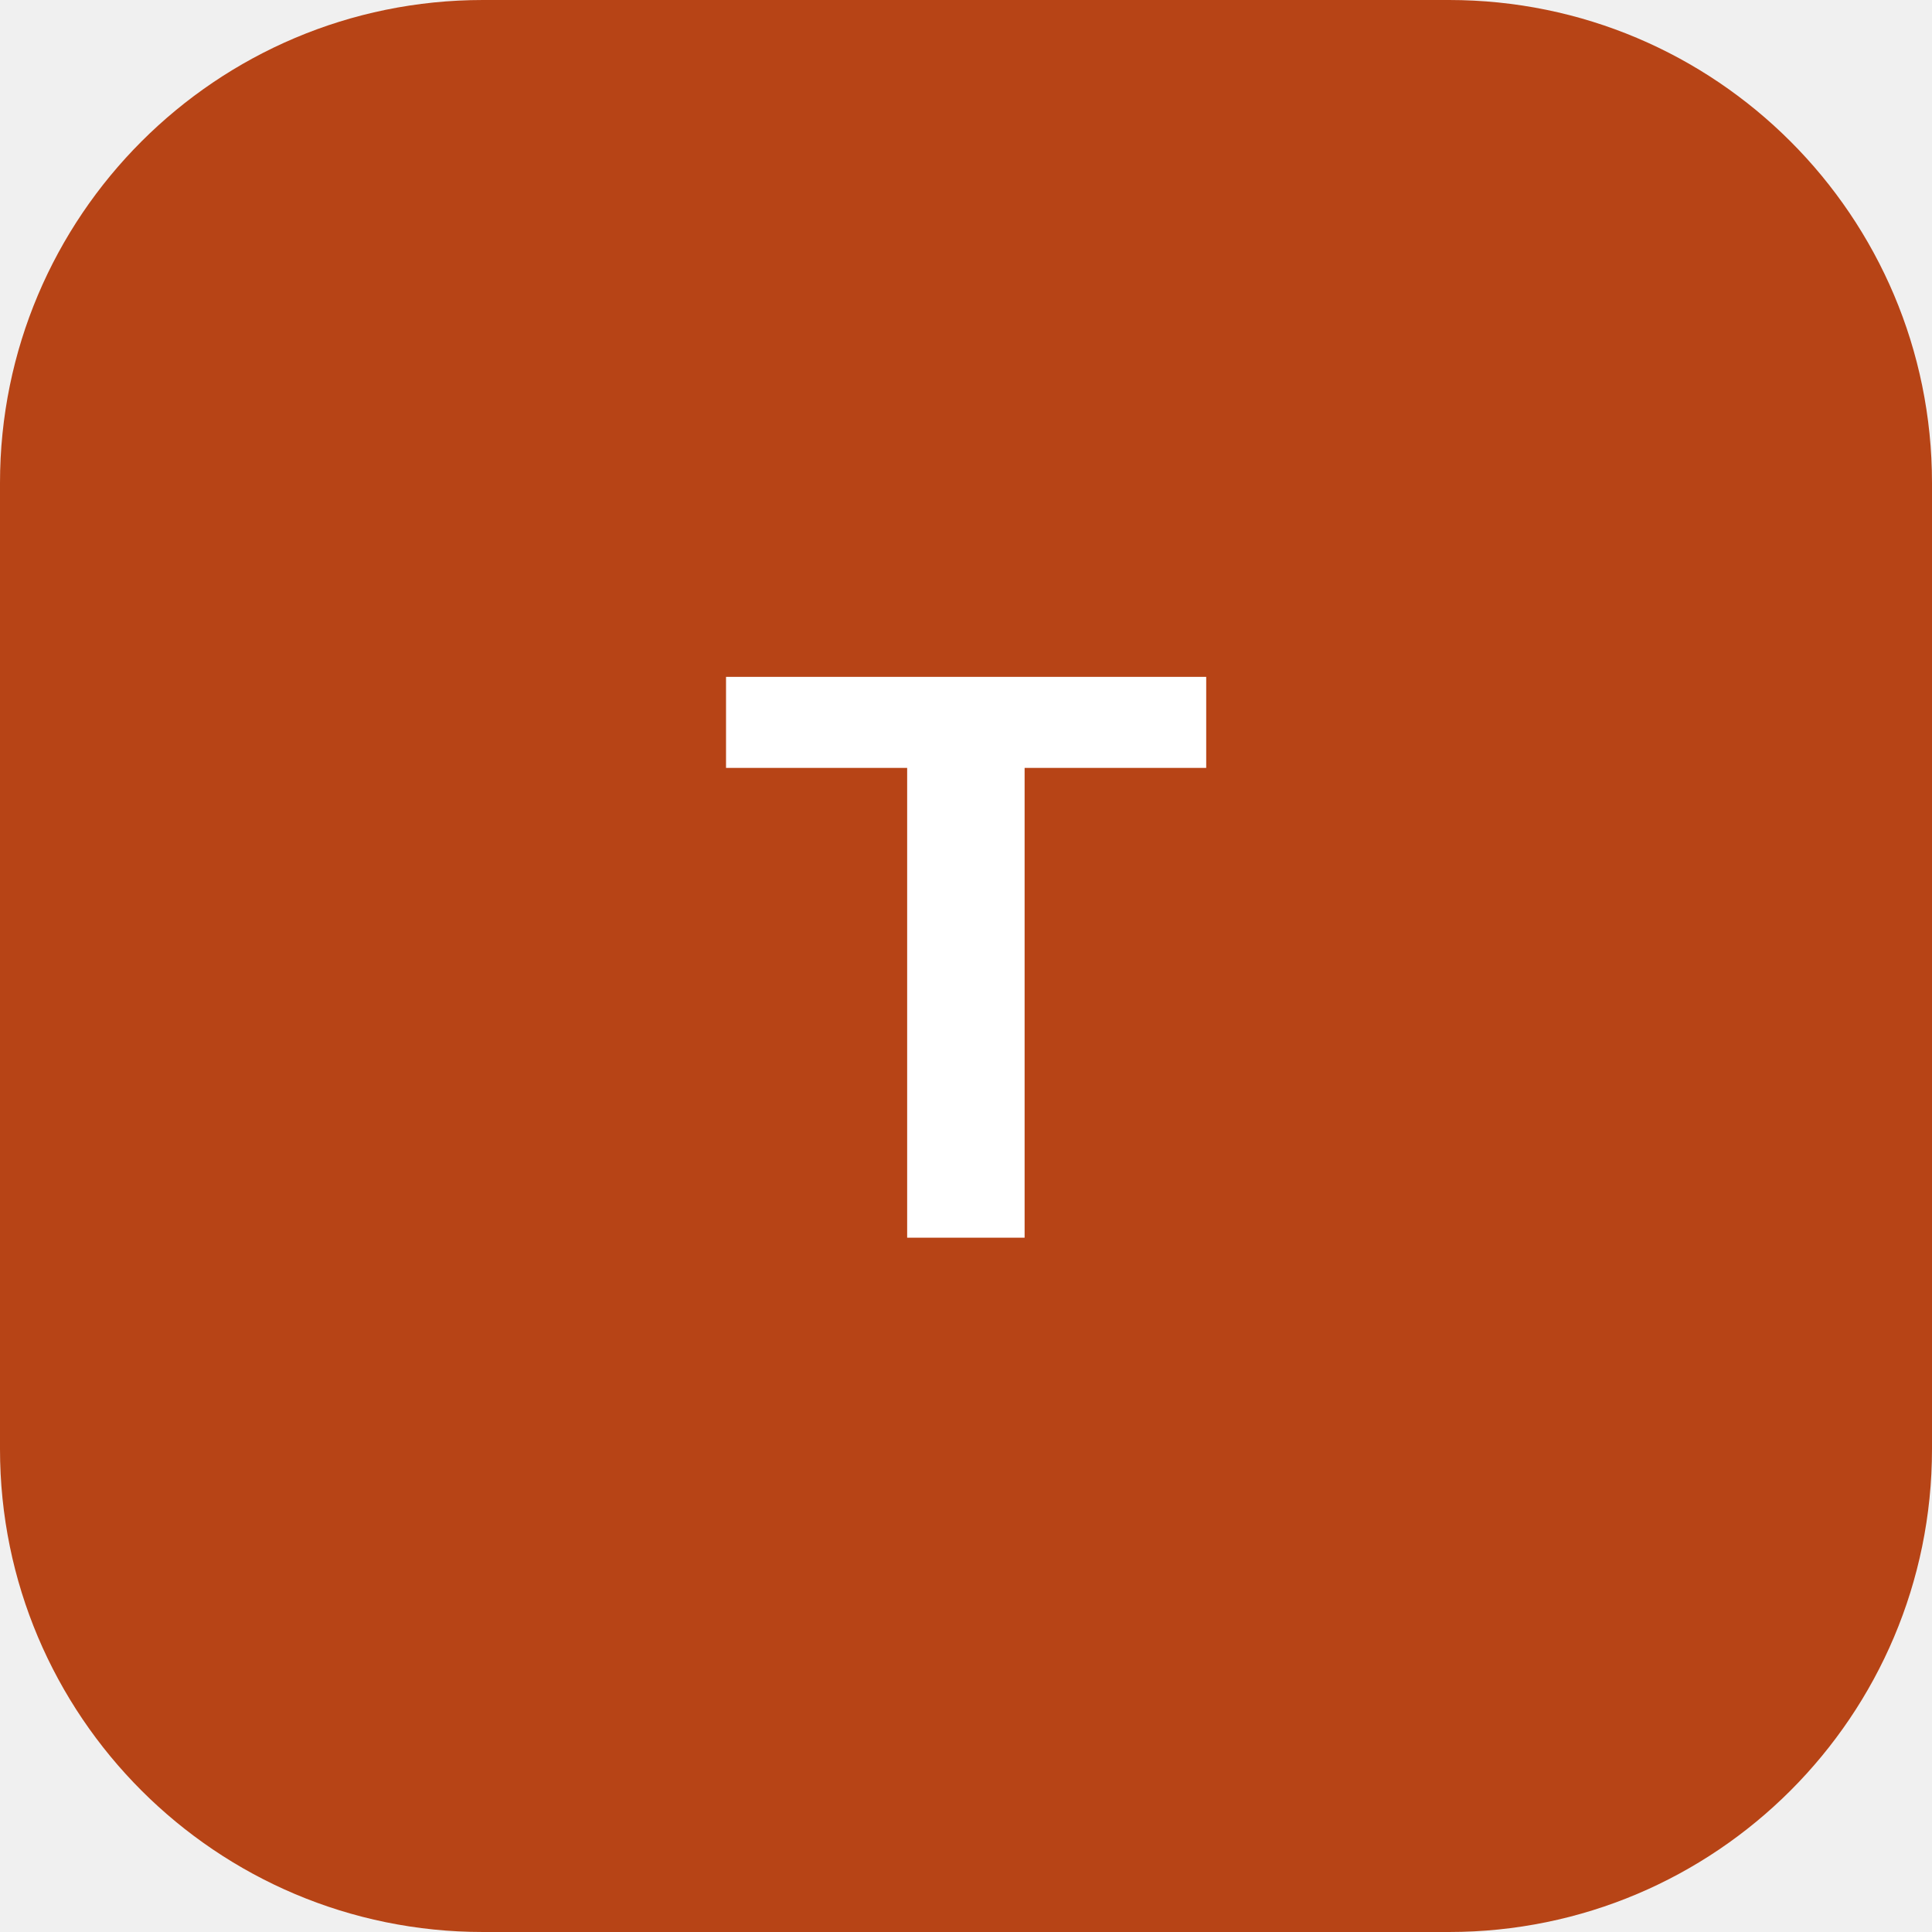
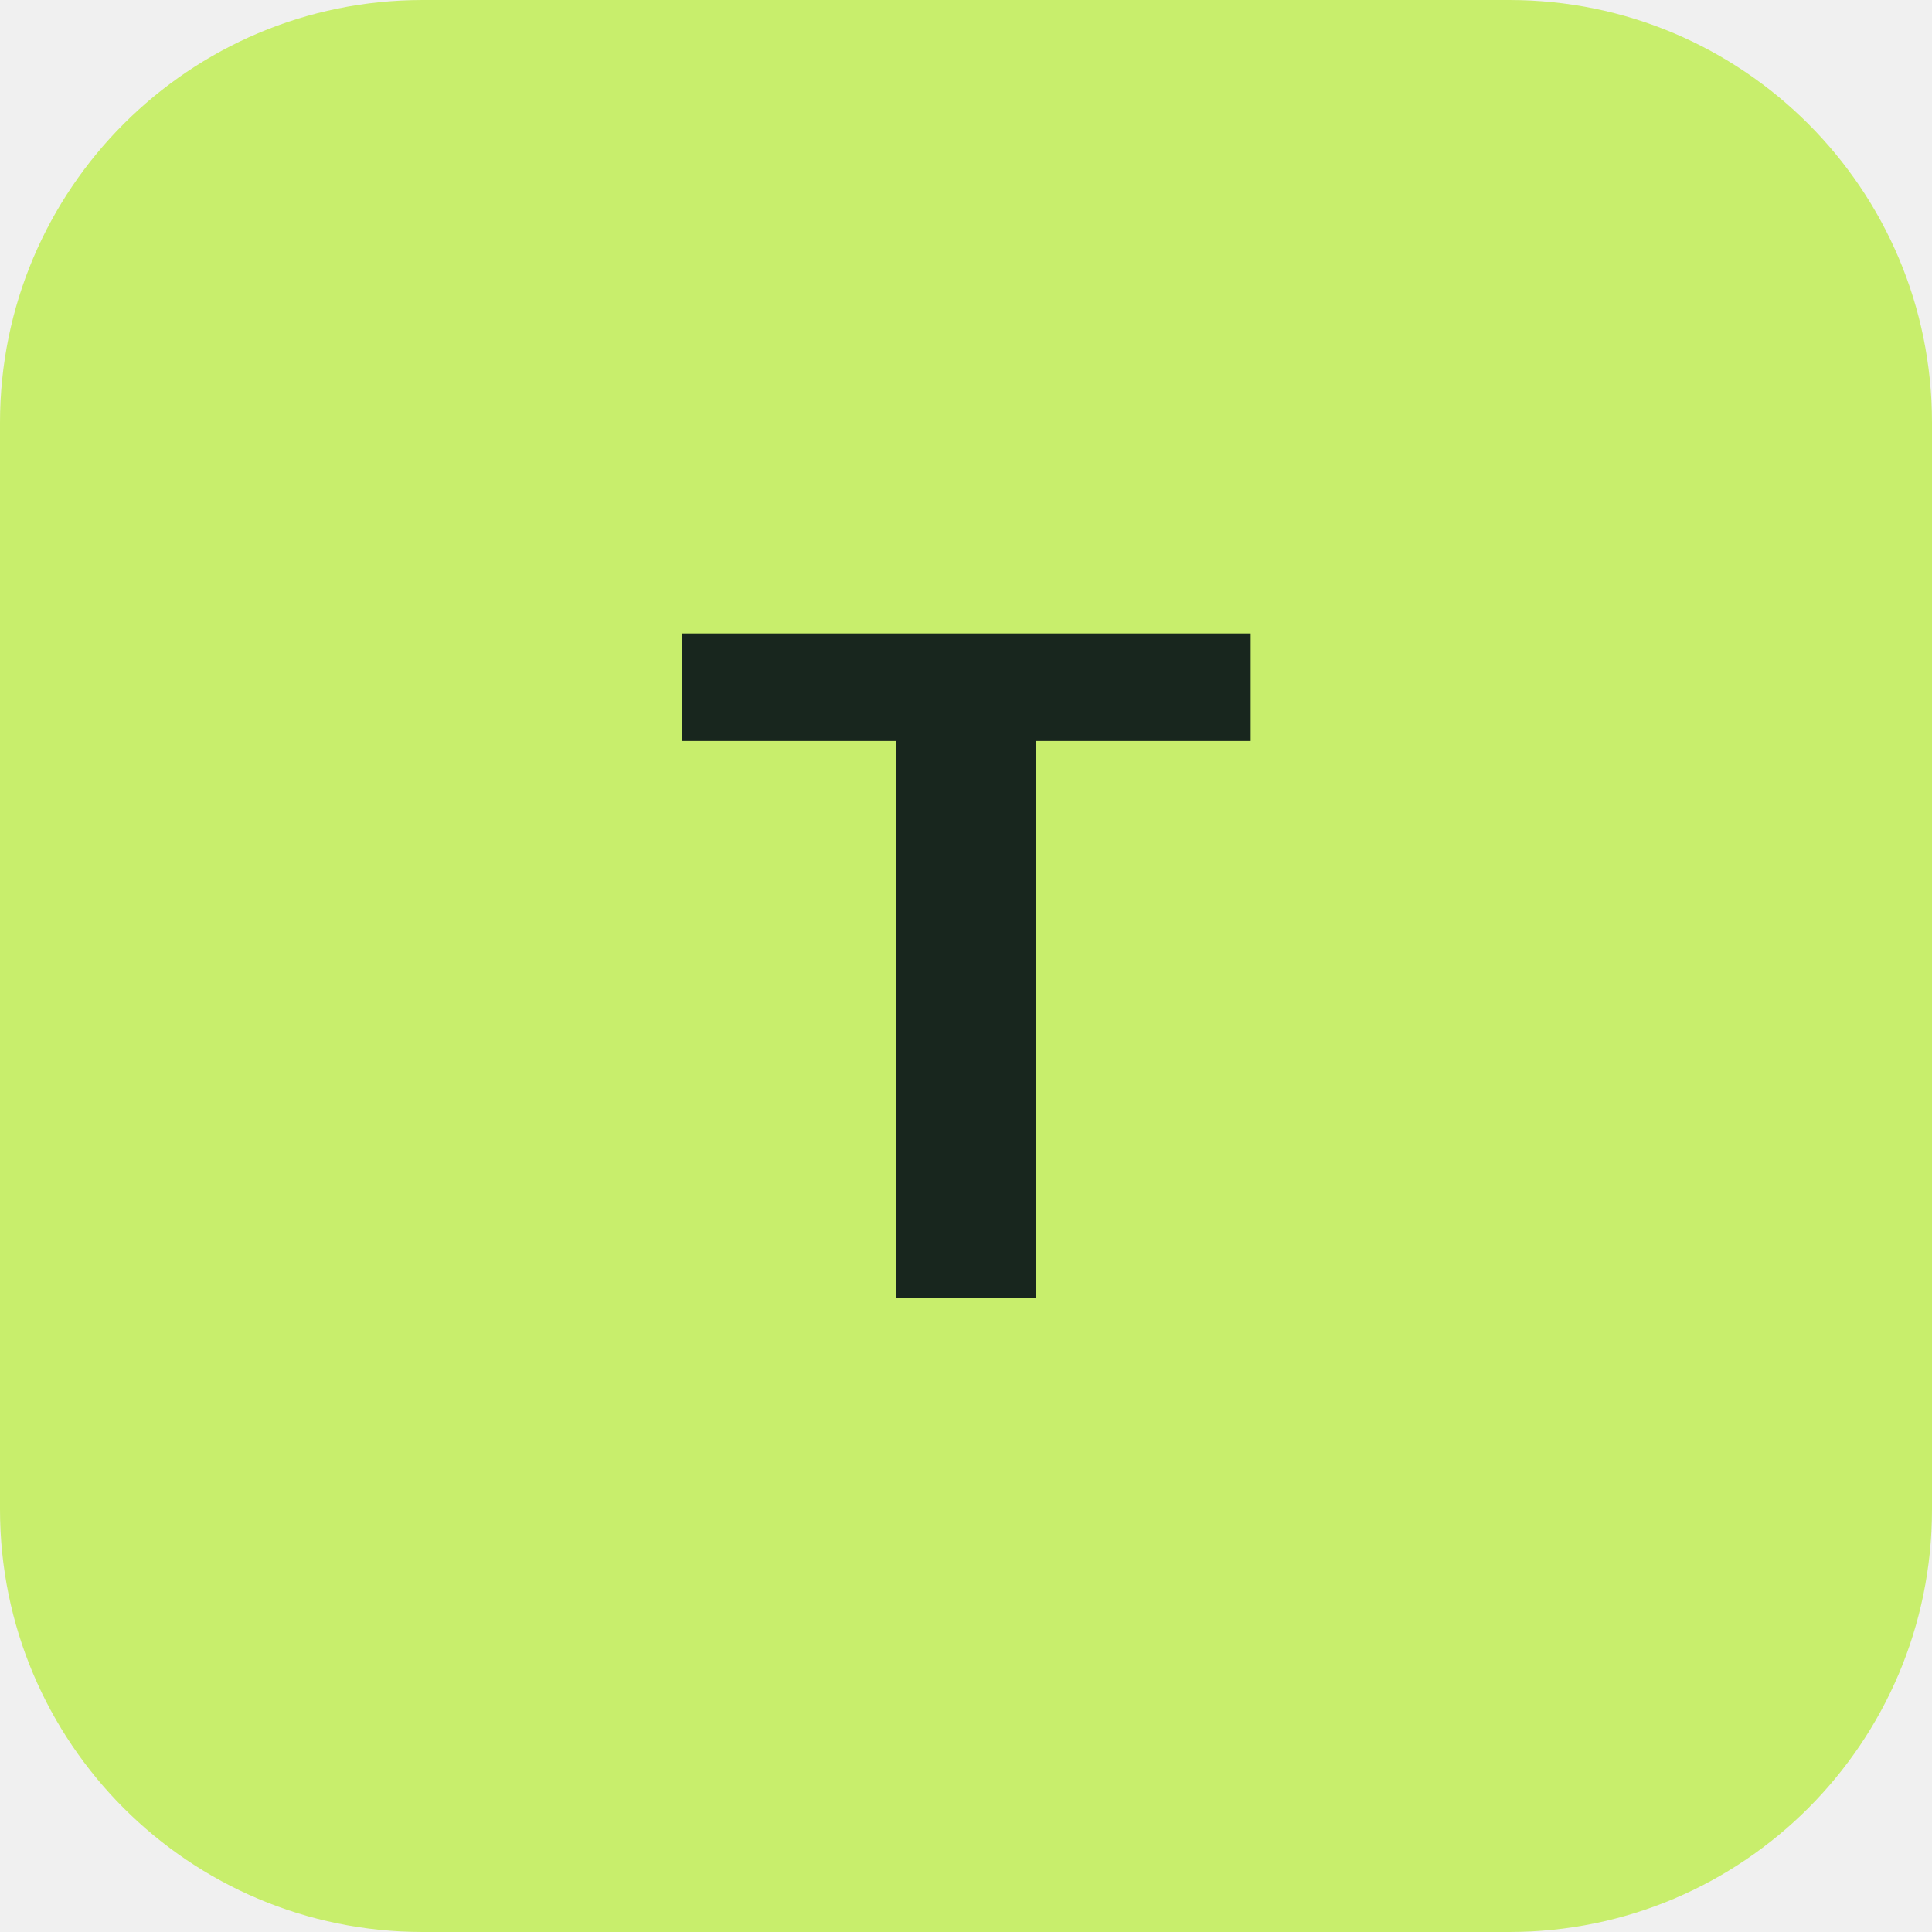
<svg xmlns="http://www.w3.org/2000/svg" viewBox="0 0 64 64">
-   <rect width="64" height="64" rx="16" fill="#b74416" />
-   <text x="32" y="41" font-family="Arial,sans-serif" font-size="27" font-weight="800" text-anchor="middle" fill="#fff">T</text>
+   <rect width="64" height="64" rx="14" fill="#c8ee6c" />
+   <text x="32" y="43" font-family="Arial,sans-serif" font-size="32" font-weight="800" text-anchor="middle" fill="#18261e">T</text>
</svg>
